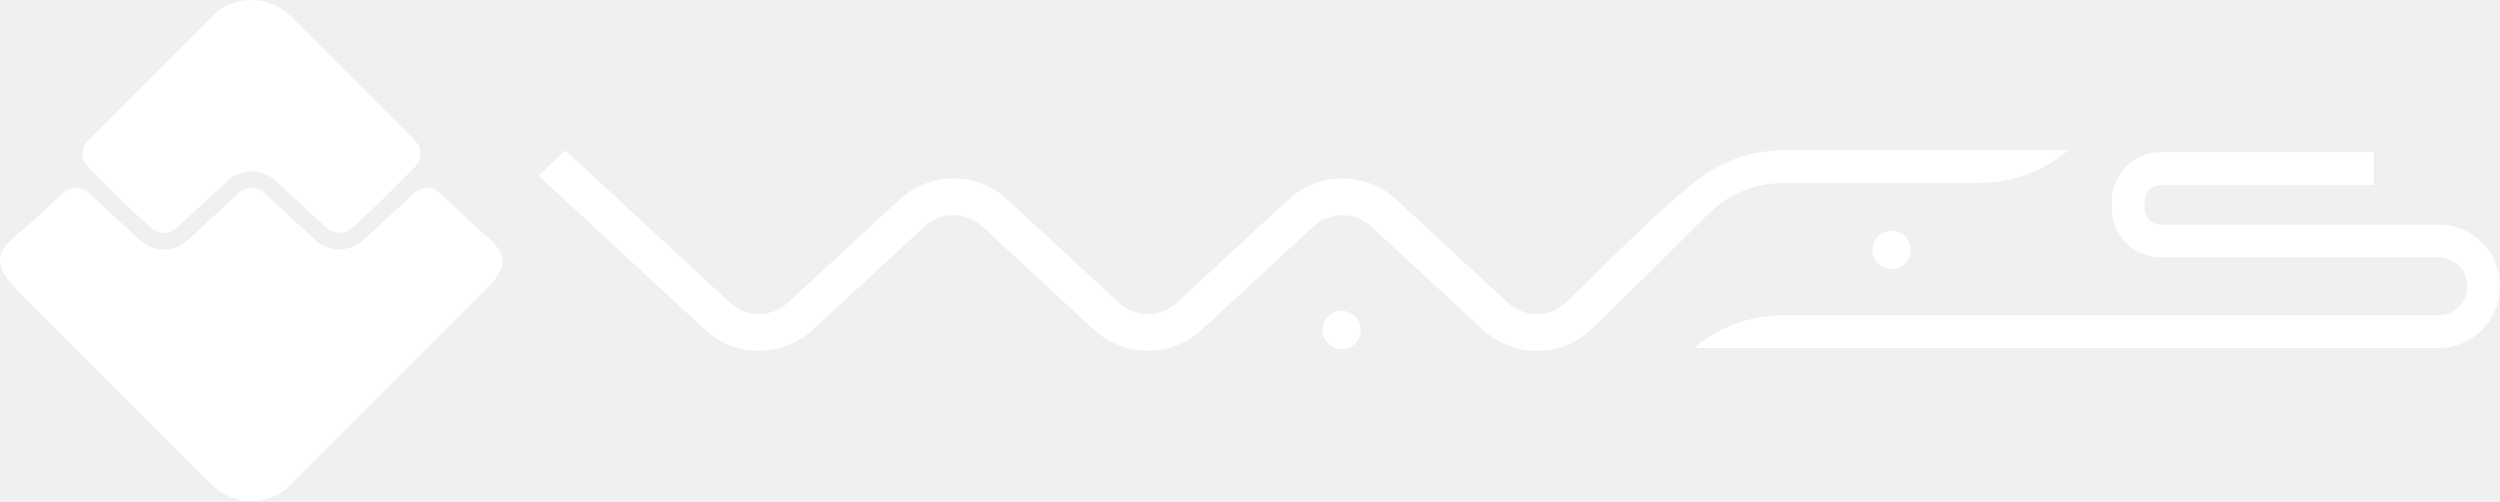
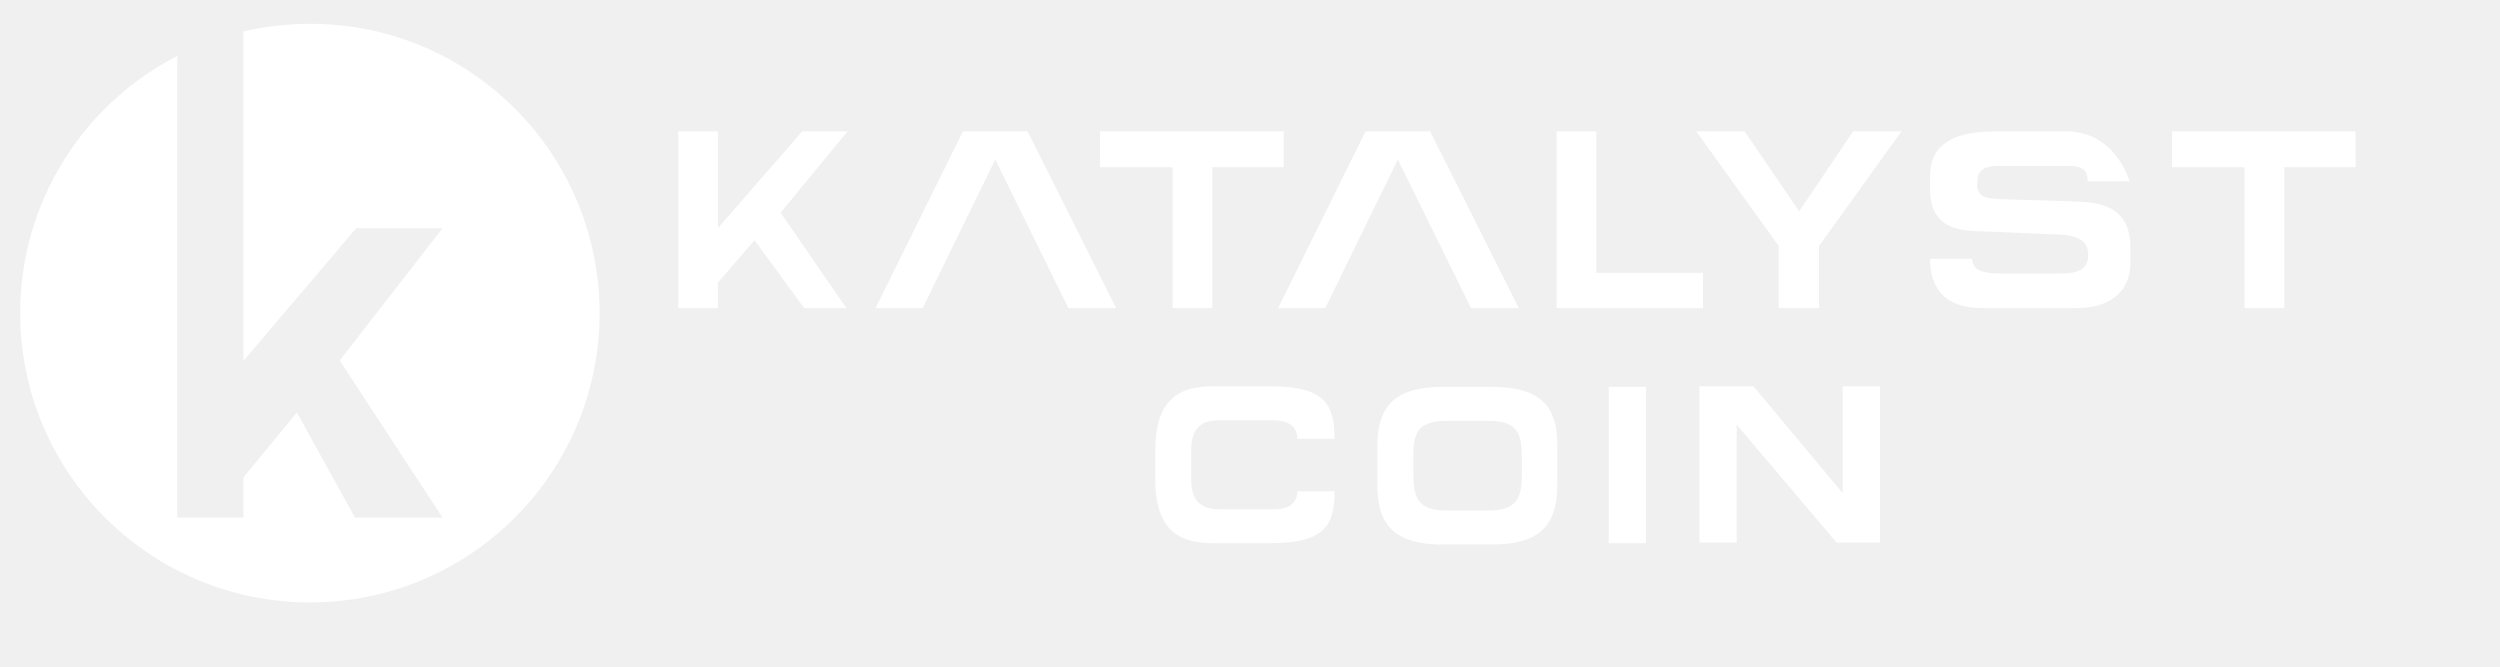
- <svg xmlns="http://www.w3.org/2000/svg" width="210.929" height="42.287" viewBox="0 0 219718 44049" shape-rendering="geometricPrecision" text-rendering="geometricPrecision" image-rendering="optimizeQuality" fill-rule="evenodd" clip-rule="evenodd">
+ <svg xmlns="http://www.w3.org/2000/svg" xmlns:xlink="http://www.w3.org/1999/xlink" version="1.1" preserveAspectRatio="xMidYMid meet" viewBox="0 0 1500 400" width="1500" height="400">
  <defs>
-     <style>
-     .fil0 {fill:white}
-    </style>
+     <path d="M770.21 100.31L727.4 100.31L727.4 184.87L703.58 184.87L703.58 100.31L660.04 100.31L660.04 78.79L770.21 78.79L770.21 100.31Z" id="dDBHSU5MN" />
+     <path d="M1413.36 100.31L1370.56 100.31L1370.56 184.87L1346.74 184.87L1346.74 100.31L1303.19 100.31L1303.19 78.79L1413.36 78.79L1413.36 100.31Z" id="a75l2H8zcf" />
+     <path d="M1021.81 184.87L933.97 184.87L933.97 78.79L957.79 78.79L957.79 163.73L1021.81 163.73L1021.81 184.87Z" id="cBp0WiECK" />
+     <path d="M507.81 184.87L482.5 184.87L452.72 144.13L430.77 169.49L430.77 184.87L406.94 184.87L406.94 78.79L430.77 78.79L430.77 136.82L481.38 78.79L508.55 78.79L468.36 127.6L507.81 184.87Z" id="f5hnAqIkJ7" />
+     <path d="M525.3 184.87L553.59 184.87L597.14 95.7L641.05 184.87L669.71 184.87L616.49 78.79L577.78 78.79L525.3 184.87Z" id="jsRtx7PQg" />
+     <path d="M766.86 184.87L795.14 184.87L838.69 95.7L882.61 184.87L911.27 184.87L858.04 78.79L819.34 78.79L766.86 184.87Z" id="c2X3imjoz" />
+     <path d="M1091.41 147.59L1091.41 184.87L1067.22 184.87L1067.22 147.59L1017.72 78.79L1046.75 78.79L1079.5 126.83L1111.88 78.79L1140.91 78.79L1091.41 147.59Z" id="e3bh2EmX5w" />
+     <path d="M1238.8 78.79C1217.96 78.79 1206.79 78.79 1201.95 78.79C1186.32 78.79 1158.03 78.79 1158.03 105.69C1158.03 108.38 1158.03 112.23 1158.03 113.38C1158.03 136.06 1174.04 138.36 1187.06 138.75C1200.09 139.13 1222.42 140.28 1234.33 140.67C1246.24 141.05 1252.94 144.13 1252.94 152.97C1252.94 161.81 1246.24 164.11 1236.94 164.11C1227.63 164.11 1210.14 164.11 1201.21 164.11C1192.27 164.11 1183.34 163.34 1183.34 155.27C1180.81 155.27 1160.56 155.27 1158.03 155.27C1158.03 172.18 1166.22 184.87 1189.3 184.87C1212.37 184.87 1232.1 184.87 1245.87 184.87C1267.46 184.87 1278.25 173.72 1278.25 157.58C1278.25 154.89 1278.25 148.74 1278.25 148.74C1278.25 125.68 1262.99 121.84 1248.48 121.07C1233.59 120.3 1209.77 119.91 1201.95 119.53C1193.76 119.15 1186.32 119.15 1186.32 111.07C1186.32 106.08 1186.32 99.54 1198.6 99.54C1210.88 99.54 1230.98 99.54 1240.66 99.54C1250.34 99.54 1252.57 102.62 1252.57 108.77C1254.26 108.77 1262.69 108.77 1277.88 108.77C1270.44 88.78 1257.41 78.79 1238.8 78.79Z" id="d5dC6jc581" />
+     <path d="M987.57 232.14C987.57 232.14 987.57 232.14 987.57 232.14C987.57 288.41 987.57 319.67 987.57 325.92C987.57 325.92 987.57 325.92 987.57 325.92C974.17 325.92 966.73 325.92 965.24 325.92C965.24 325.92 965.24 325.92 965.24 325.92C965.24 269.66 965.24 238.4 965.24 232.14C965.24 232.14 965.24 232.14 965.24 232.14C978.64 232.14 986.08 232.14 987.57 232.14Z" id="b2LeRZTBOL" />
+     <path d="M1128 325.54L1101.94 325.54L1042.02 254.82L1042.02 325.54L1019.69 325.54L1019.69 231.76L1052.07 231.76L1105.66 295.94L1105.66 231.76L1128 231.76L1128 325.54Z" id="c3ZowozlH" />
+     <path d="M800.73 294.79C800.73 315.93 794.03 325.92 762.02 325.92C762.02 325.92 732.24 325.92 728.15 325.92C706.56 325.92 693.16 317.47 693.16 287.49C693.16 285.8 693.16 272.27 693.16 270.58C693.16 240.21 706.56 231.76 728.15 231.76C732.61 231.76 762.02 231.76 762.02 231.76C794.03 231.76 800.73 241.75 800.73 263.28C798.49 263.28 780.63 263.28 778.39 263.28C778.39 254.05 770.58 252.13 762.76 252.13C754.95 252.13 731.5 252.13 731.5 252.13C725.54 252.13 714.75 253.28 714.75 269.42C714.75 272.88 714.75 279.03 714.75 279.03C714.75 279.03 714.75 284.8 714.75 288.26C714.75 304.4 725.54 305.55 731.5 305.55C731.5 305.55 754.95 305.55 762.76 305.55C770.58 305.94 778.39 303.63 778.39 294.79C782.86 294.79 798.49 294.79 800.73 294.79Z" id="be5ggGHBS" />
+     <path d="M899.58 232.24L901.63 232.35L903.6 232.51L905.51 232.72L907.34 232.97L909.1 233.27L910.8 233.61L912.42 234L913.98 234.43L915.48 234.91L916.91 235.43L918.27 236L919.57 236.61L920.81 237.27L921.99 237.97L923.11 238.72L924.17 239.51L925.17 240.34L926.11 241.22L927 242.15L927.83 243.11L928.6 244.12L929.32 245.18L929.99 246.27L930.61 247.42L931.18 248.6L931.69 249.83L932.16 251.1L932.58 252.41L932.95 253.77L933.28 255.17L933.56 256.61L933.8 258.09L933.99 259.62L934.14 261.19L934.25 262.8L934.32 264.45L934.35 266.15L934.34 267.89L934.34 290.95L934.33 292.66L934.27 294.33L934.18 295.96L934.05 297.55L933.89 299.11L933.68 300.62L933.43 302.09L933.14 303.52L932.8 304.91L932.43 306.26L932 307.57L931.53 308.84L931.01 310.07L930.45 311.25L929.83 312.39L929.16 313.49L928.44 314.55L927.67 315.57L926.85 316.54L925.97 317.47L925.03 318.35L924.04 319.2L922.99 320L921.88 320.75L920.71 321.46L919.48 322.13L918.19 322.75L916.84 323.33L915.42 323.86L913.93 324.35L912.38 324.79L910.76 325.19L909.08 325.54L907.32 325.84L905.49 326.1L903.59 326.31L901.62 326.48L899.58 326.6L897.46 326.67L895.26 326.69L865.49 326.69L863.29 326.67L861.17 326.6L859.13 326.48L857.16 326.31L855.26 326.1L853.43 325.84L851.68 325.54L849.99 325.19L848.37 324.79L846.82 324.35L845.34 323.86L843.92 323.33L842.56 322.75L841.27 322.13L840.04 321.46L838.87 320.75L837.76 320L836.71 319.2L835.72 318.35L834.78 317.47L833.9 316.54L833.08 315.57L832.31 314.55L831.59 313.49L830.92 312.39L830.31 311.25L829.74 310.07L829.22 308.84L828.75 307.57L828.33 306.26L827.95 304.91L827.61 303.52L827.32 302.09L827.07 300.62L826.87 299.11L826.7 297.55L826.57 295.96L826.48 294.33L826.43 292.66L826.41 290.95L826.41 267.89L826.43 266.18L826.48 264.51L826.57 262.87L826.7 261.28L826.87 259.73L827.07 258.22L827.32 256.75L827.61 255.31L827.95 253.92L828.33 252.57L828.75 251.26L829.22 250L829.74 248.77L830.31 247.59L830.92 246.44L831.59 245.34L832.31 244.29L833.08 243.27L833.9 242.3L834.78 241.37L835.72 240.48L836.71 239.64L837.76 238.84L838.87 238.08L840.04 237.37L841.27 236.71L842.56 236.08L843.92 235.51L845.34 234.97L846.82 234.49L848.37 234.04L849.99 233.65L851.68 233.3L853.43 232.99L855.26 232.73L857.16 232.52L859.13 232.36L861.17 232.24L863.29 232.17L865.49 232.14L895.26 232.14L897.46 232.17L899.58 232.24ZM866.57 252.53L865.13 252.59L863.76 252.69L862.47 252.83L861.25 253.01L860.1 253.22L859.01 253.47L858 253.76L857.05 254.09L856.16 254.45L855.33 254.84L854.56 255.27L853.85 255.74L853.18 256.24L852.57 256.77L852.01 257.33L851.5 257.93L851.03 258.56L850.61 259.22L850.23 259.91L849.88 260.63L849.58 261.38L849.31 262.16L849.07 262.97L848.86 263.81L848.68 264.68L848.53 265.57L848.4 266.49L848.29 267.43L848.2 268.4L848.14 269.4L848.08 270.42L848.05 271.47L848.02 272.54L848 273.63L848 274.74L847.99 275.88L847.99 277.04L847.99 278.22L848 279.42L847.99 280.62L847.99 281.8L848 282.96L848.01 284.09L848.02 285.21L848.04 286.3L848.07 287.37L848.12 288.41L848.18 289.44L848.26 290.43L848.35 291.4L848.47 292.35L848.61 293.27L848.77 294.16L848.96 295.02L849.17 295.86L849.42 296.67L849.7 297.45L850.02 298.2L850.37 298.92L850.76 299.61L851.19 300.27L851.66 300.9L852.18 301.5L852.74 302.07L853.35 302.6L854.01 303.1L854.72 303.56L855.49 303.99L856.32 304.39L857.2 304.75L858.14 305.07L859.15 305.36L860.22 305.61L861.35 305.83L862.56 306L863.83 306.14L865.18 306.24L866.6 306.3L868.09 306.32L893.03 306.32L894.53 306.3L895.95 306.24L897.29 306.14L898.57 305.99L899.77 305.81L900.91 305.59L901.98 305.33L902.98 305.04L903.92 304.7L904.81 304.33L905.63 303.93L906.4 303.49L907.11 303.01L907.77 302.51L908.39 301.96L908.95 301.39L909.47 300.78L909.94 300.15L910.37 299.48L910.76 298.78L911.11 298.05L911.42 297.29L911.7 296.51L911.95 295.7L912.17 294.86L912.36 293.99L912.52 293.1L912.66 292.18L912.77 291.24L912.87 290.27L912.94 289.28L913 288.27L913.05 287.23L913.08 286.18L913.11 285.1L913.12 284L913.13 282.88L913.13 281.75L913.13 280.59L913.13 279.42L913.13 278.22L913.13 277.04L913.13 275.88L913.12 274.74L913.11 273.63L913.08 272.54L913.05 271.47L913 270.42L912.94 269.4L912.87 268.4L912.77 267.43L912.66 266.49L912.52 265.57L912.36 264.68L912.17 263.81L911.95 262.97L911.7 262.16L911.42 261.38L911.11 260.63L910.76 259.91L910.37 259.22L909.94 258.56L909.47 257.93L908.95 257.33L908.39 256.77L907.77 256.24L907.11 255.74L906.4 255.27L905.63 254.84L904.81 254.45L903.92 254.09L902.98 253.76L901.98 253.47L900.91 253.22L899.77 253.01L898.57 252.83L897.29 252.69L895.95 252.59L894.53 252.53L893.03 252.51L868.09 252.51L866.57 252.53Z" id="bEhU5p5XH" />
+     <path d="M185.94 361.46C90.09 361.46 12.12 283.72 12.12 187.87C12.12 120.69 50.42 62.21 106.37 33.55C106.37 52.02 106.37 144.35 106.37 310.55L146.04 310.55L146.04 286.48L178.14 247.49L213 310.55L265.51 310.55L203.82 216.31L265.51 136.97L213.68 136.97L146.04 216.54C146.04 97.94 146.04 32.05 146.04 18.87C158.88 15.89 172.41 14.29 186.17 14.29C282.02 14.29 359.75 92.02 359.75 187.87C359.75 283.72 282.02 361.46 185.94 361.46Z" id="ahAFf8CIo" />
  </defs>
-   <g id="Layer_x0020_1">
-     <g id="_943803024">
-       <path class="fil0" d="M36482 12373L25528 1419c-1891-1892-4987-1892-6879 0L7717 12350c-631 632-631 1662 0 2293l3316 3316 2208 2043c654 606 1655 605 2310 0l4415-4085c1213-1122 3077-1122 4290 1l4415 4084c654 606 1656 605 2310 0l2208-2042 3293-3294c632-631 632-1661 0-2293z" />
-       <path class="fil0" d="M1483 25465l17165 17165c1892 1892 4987 1892 6880 0l17165-17166c2976-2976 879-3857-1303-5925l-2694-2552c-647-613-1655-605-2310 0l-4414 4085c-1213 1123-3078 1123-4291 0l-4415-4085c-654-605-1656-605-2310 0l-4415 4085c-1213 1123-3078 1123-4291 0l-4414-4085c-655-605-1656-605-2310 0l-2473 2288c-2282 2111-4679 3081-1570 6190zM117908 27314c930 0 1685 754 1685 1684s-755 1684-1685 1684-1684-754-1684-1684 754-1684 1684-1684zm41237-11234h14626c3040 0 5737-969 8007-2873h-24906c-2854 0-5403 854-7582 2532-3971 3061-7973 7355-11668 10855-1435 1359-3668 1342-5118 0l-9779-9047c-2688-2486-6818-2486-9504 0l-9780 9047c-1449 1342-3667 1342-5117 0l-9779-9047c-2687-2486-6817-2486-9504 0l-9779 9047c-1451 1342-3668 1342-5118 0L49681 13213l-2350 2226 14620 13526c2687 2486 6816 2486 9504 0l9779-9047c1450-1342 3668-1342 5118 0l9778 9047c2688 2486 6818 2486 9505 0l9779-9047c1449-1342 3667-1342 5117 0l9780 9047c2687 2486 6846 2517 9504 0 3557-3370 6865-6738 10228-10073 173-172 350-336 529-492 1784-1550 3874-2320 6300-2320h2273zm7103 4205c930 0 1684 754 1684 1684 0 931-754 1685-1684 1685s-1684-754-1684-1685c0-930 754-1684 1684-1684zm-9376 10298h28638v-2874h-28638c-3040 0-5737 971-8007 2874h8007zm28638-2874h28820c1383 0 2515-1131 2515-2514v-62c0-1383-1132-2514-2515-2514h-24417c-2375 0-4310-1935-4310-4311v-617c0-2375 1935-4310 4310-4310h18716v2873h-18716c-789 0-1437 648-1437 1437v617c0 789 648 1437 1437 1437h24417c2970 0 5388 2420 5388 5388v62c0 2968-2420 5388-5388 5388h-28820v-2874z" />
+   <g>
+     <g>
+       <g>
+         <use xlink:href="#dDBHSU5MN" opacity="1" fill="#ffffff" fill-opacity="1" />
+         <g>
+           <use xlink:href="#dDBHSU5MN" opacity="1" fill-opacity="0" stroke="#000000" stroke-width="1" stroke-opacity="0" />
+         </g>
+       </g>
+       <g>
+         <use xlink:href="#a75l2H8zcf" opacity="1" fill="#ffffff" fill-opacity="1" />
+         <g>
+           <use xlink:href="#a75l2H8zcf" opacity="1" fill-opacity="0" stroke="#000000" stroke-width="1" stroke-opacity="0" />
+         </g>
+       </g>
+       <g>
+         <use xlink:href="#cBp0WiECK" opacity="1" fill="#ffffff" fill-opacity="1" />
+         <g>
+           <use xlink:href="#cBp0WiECK" opacity="1" fill-opacity="0" stroke="#000000" stroke-width="1" stroke-opacity="0" />
+         </g>
+       </g>
+       <g>
+         <use xlink:href="#f5hnAqIkJ7" opacity="1" fill="#ffffff" fill-opacity="1" />
+         <g>
+           <use xlink:href="#f5hnAqIkJ7" opacity="1" fill-opacity="0" stroke="#000000" stroke-width="1" stroke-opacity="0" />
+         </g>
+       </g>
+       <g>
+         <use xlink:href="#jsRtx7PQg" opacity="1" fill="#ffffff" fill-opacity="1" />
+         <g>
+           <use xlink:href="#jsRtx7PQg" opacity="1" fill-opacity="0" stroke="#000000" stroke-width="1" stroke-opacity="0" />
+         </g>
+       </g>
+       <g>
+         <use xlink:href="#c2X3imjoz" opacity="1" fill="#ffffff" fill-opacity="1" />
+         <g>
+           <use xlink:href="#c2X3imjoz" opacity="1" fill-opacity="0" stroke="#000000" stroke-width="1" stroke-opacity="0" />
+         </g>
+       </g>
+       <g>
+         <use xlink:href="#e3bh2EmX5w" opacity="1" fill="#ffffff" fill-opacity="1" />
+         <g>
+           <use xlink:href="#e3bh2EmX5w" opacity="1" fill-opacity="0" stroke="#000000" stroke-width="1" stroke-opacity="0" />
+         </g>
+       </g>
+       <g>
+         <use xlink:href="#d5dC6jc581" opacity="1" fill="#ffffff" fill-opacity="1" />
+         <g>
+           <use xlink:href="#d5dC6jc581" opacity="1" fill-opacity="0" stroke="#000000" stroke-width="1" stroke-opacity="0" />
+         </g>
+       </g>
+       <g>
+         <use xlink:href="#b2LeRZTBOL" opacity="1" fill="#ffffff" fill-opacity="1" />
+         <g>
+           <use xlink:href="#b2LeRZTBOL" opacity="1" fill-opacity="0" stroke="#000000" stroke-width="1" stroke-opacity="0" />
+         </g>
+       </g>
+       <g>
+         <use xlink:href="#c3ZowozlH" opacity="1" fill="#ffffff" fill-opacity="1" />
+         <g>
+           <use xlink:href="#c3ZowozlH" opacity="1" fill-opacity="0" stroke="#000000" stroke-width="1" stroke-opacity="0" />
+         </g>
+       </g>
+       <g>
+         <use xlink:href="#be5ggGHBS" opacity="1" fill="#ffffff" fill-opacity="1" />
+         <g>
+           <use xlink:href="#be5ggGHBS" opacity="1" fill-opacity="0" stroke="#000000" stroke-width="1" stroke-opacity="0" />
+         </g>
+       </g>
+       <g>
+         <use xlink:href="#bEhU5p5XH" opacity="1" fill="#ffffff" fill-opacity="1" />
+         <g>
+           <use xlink:href="#bEhU5p5XH" opacity="1" fill-opacity="0" stroke="#000000" stroke-width="1" stroke-opacity="0" />
+         </g>
+       </g>
+       <g>
+         <use xlink:href="#ahAFf8CIo" opacity="1" fill="#ffffff" fill-opacity="1" />
+         <g>
+           <use xlink:href="#ahAFf8CIo" opacity="1" fill-opacity="0" stroke="#000000" stroke-width="1" stroke-opacity="0" />
+         </g>
+       </g>
    </g>
  </g>
</svg>
